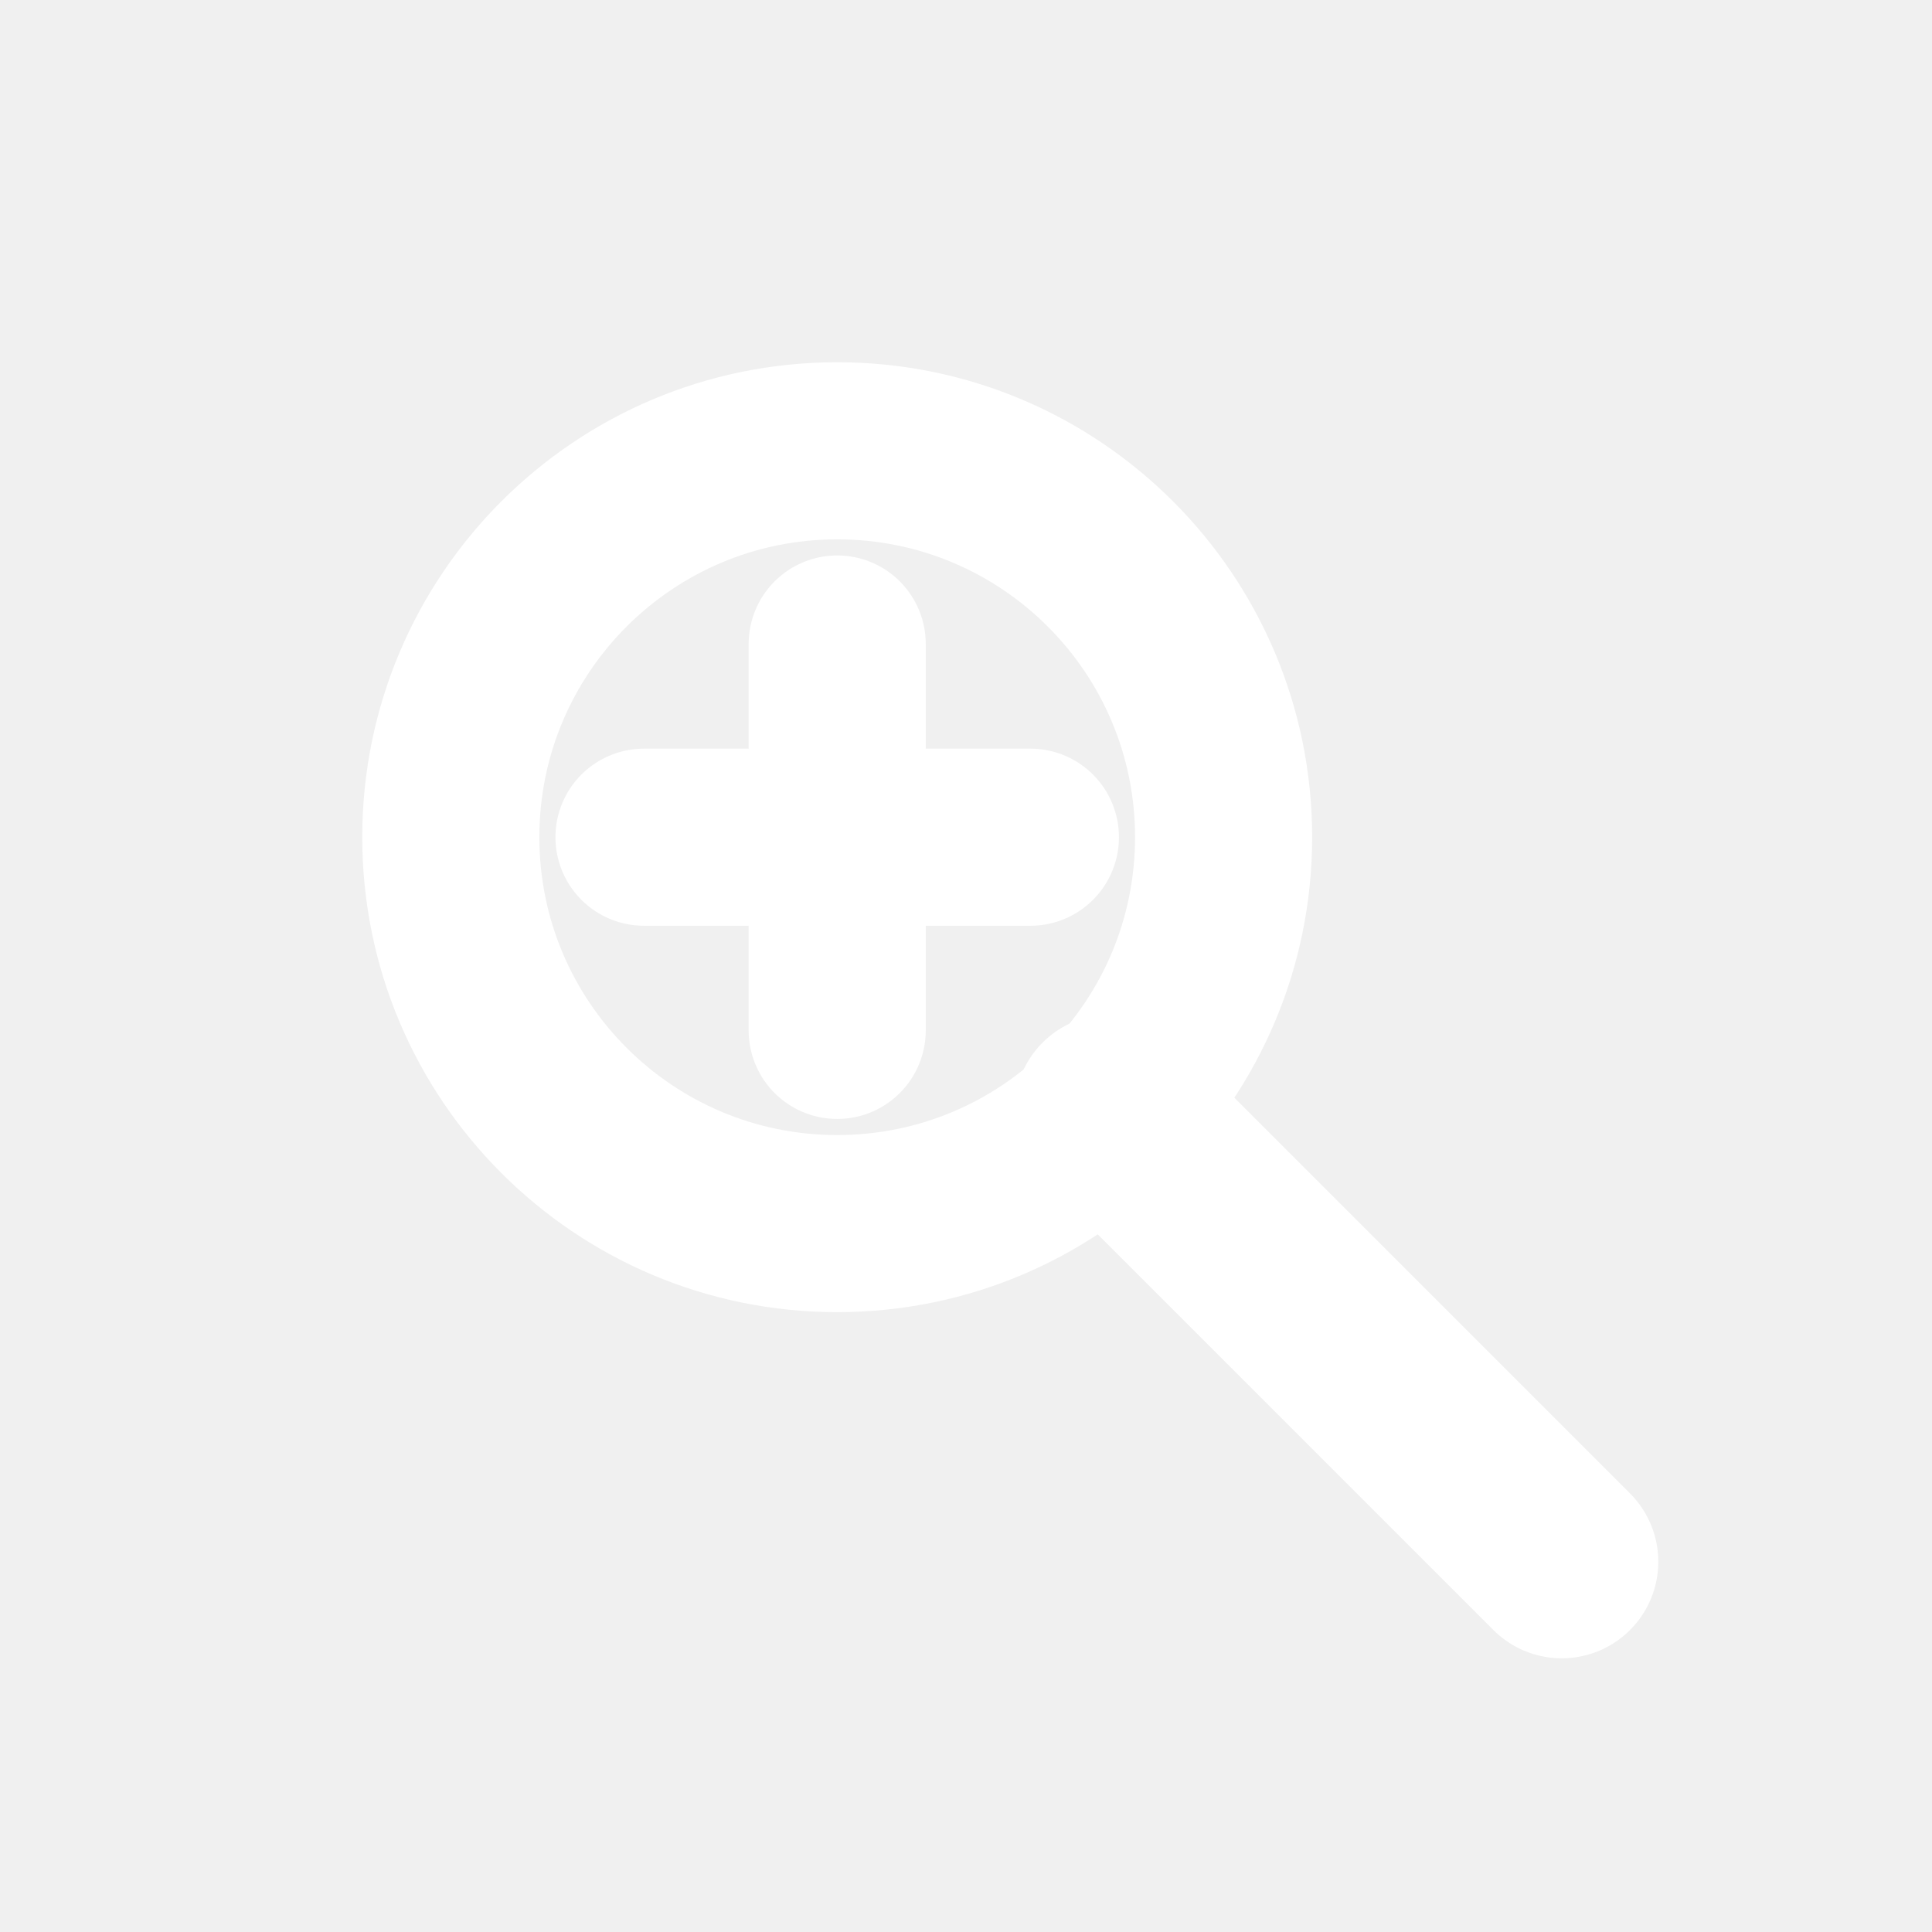
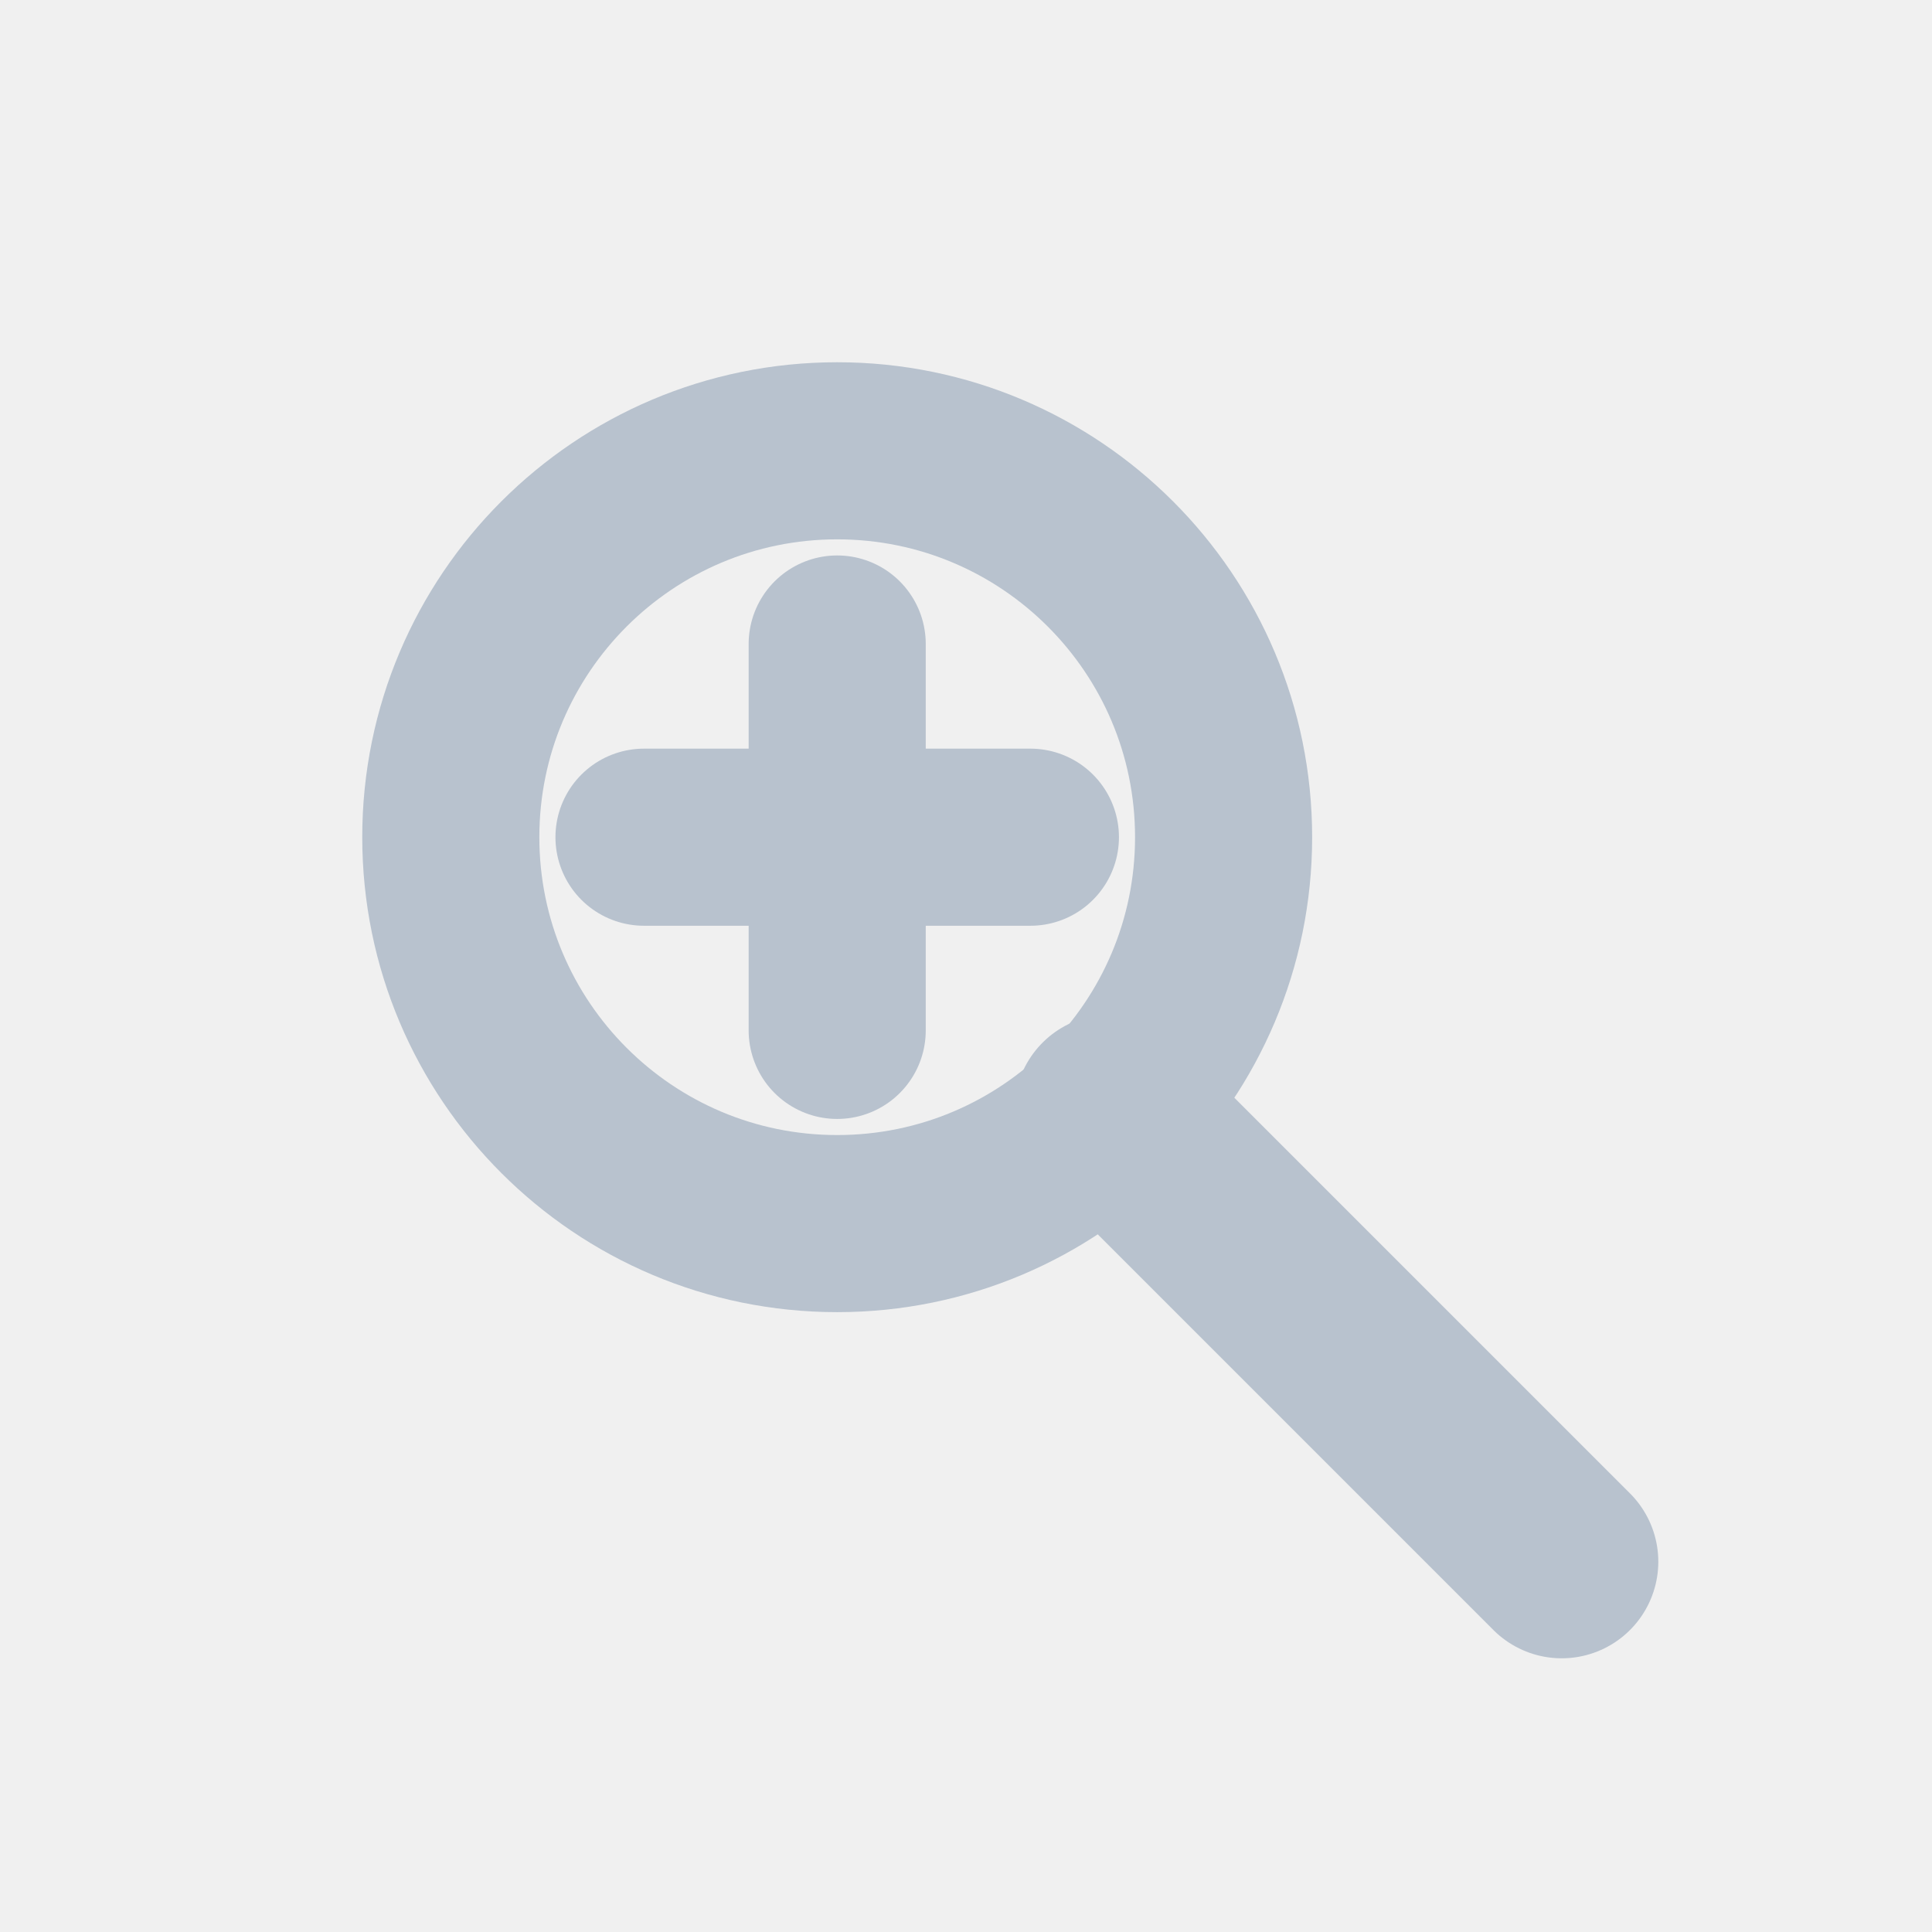
<svg xmlns="http://www.w3.org/2000/svg" width="24" height="24" viewBox="0 0 24 24">
-   <circle cx="10.4" cy="10.4" r="4.8" fill="none" stroke="#fff" stroke-width="2.2" stroke-linecap="round" stroke-linejoin="round" />
-   <path d="M13.8 13.8 L19.4 19.4" fill="none" stroke="#fff" stroke-width="2.4" stroke-linecap="round" stroke-linejoin="round" />
-   <path d="M10.4 8 V12.8 M8 10.4 H12.8" fill="none" stroke="#fff" stroke-width="2.2" stroke-linecap="round" stroke-linejoin="round" />
+   <circle cx="10.4" cy="10.4" r="4.8" fill="none" stroke="#B8C2CE" stroke-width="2.2" stroke-linecap="round" stroke-linejoin="round" />
+   <path d="M13.8 13.8 L19.4 19.4" fill="none" stroke="#B8C2CE" stroke-width="2.4" stroke-linecap="round" stroke-linejoin="round" />
+   <path d="M10.4 8 V12.8 M8 10.4 H12.8" fill="none" stroke="#B8C2CE" stroke-width="2.2" stroke-linecap="round" stroke-linejoin="round" />
</svg>
